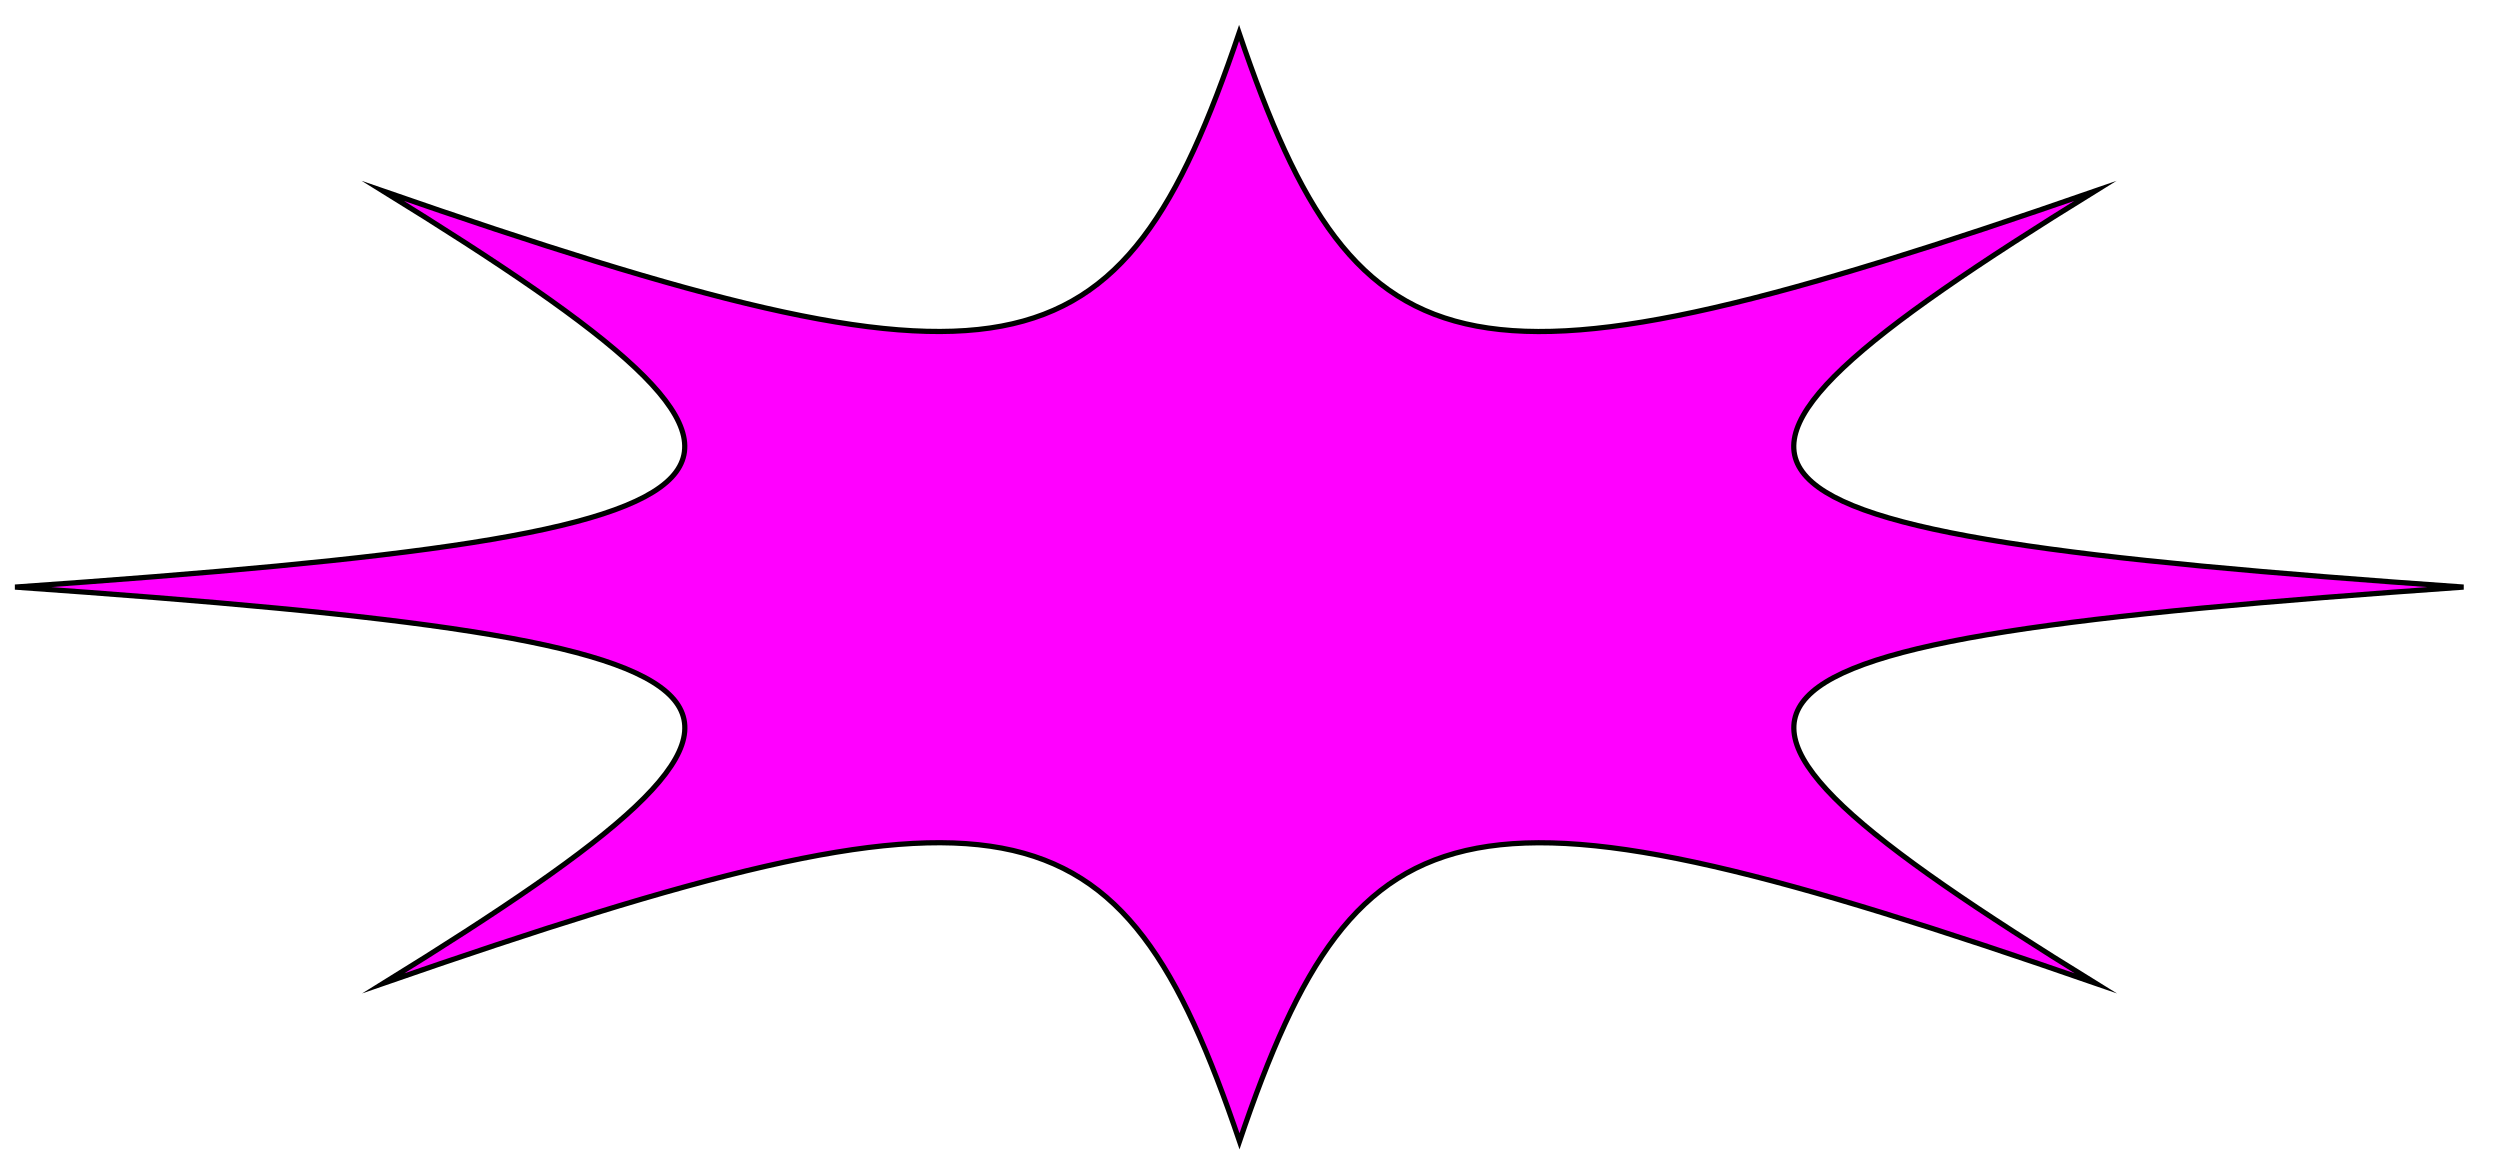
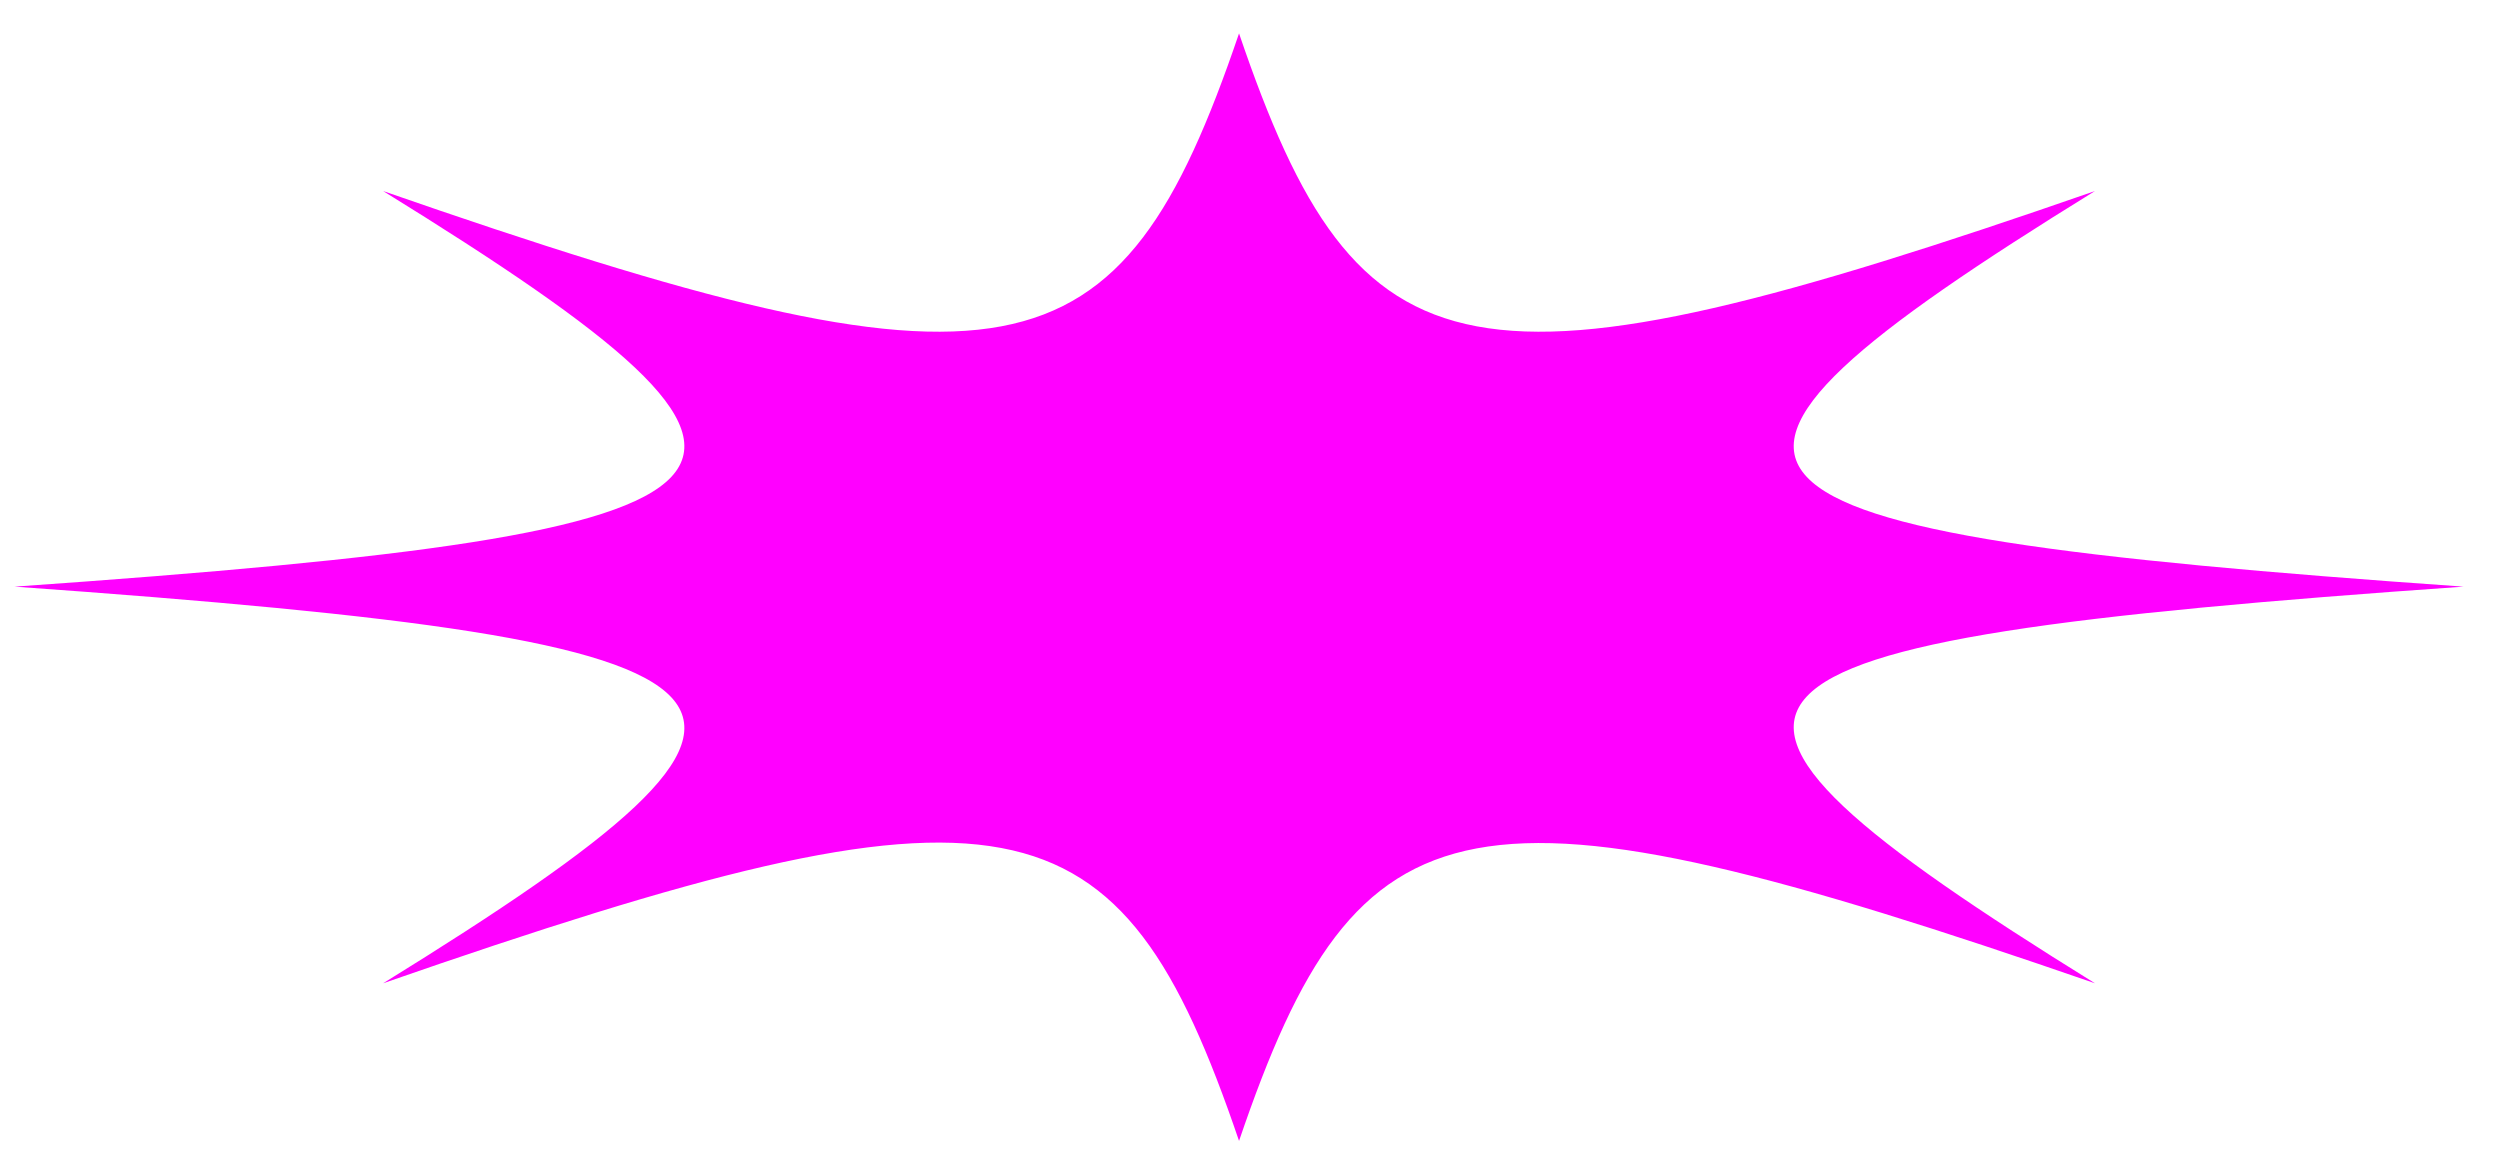
- <svg xmlns="http://www.w3.org/2000/svg" id="Layer_1" data-name="Layer 1" viewBox="0 0 239.49 111.96">
-   <defs>
-     <style>.cls-1{fill:#f0f;stroke:#000;stroke-miterlimit:10;stroke-width:0.5px;}</style>
-   </defs>
-   <path class="cls-1" d="M236,56.24c-75.67,5.32-80.33,10.13-35.26,37.95-60.13-20.85-70.53-18.7-82,15.14-11.49-33.84-21.89-36-82-15.14C81.77,66.37,77.11,61.56,1.44,56.24,77.11,50.93,81.77,46.12,36.7,18.3c60.13,20.85,70.53,18.7,82-15.14,11.49,33.84,21.89,36,82,15.14C155.67,46.12,160.33,50.93,236,56.24Z" />
+ <svg xmlns="http://www.w3.org/2000/svg" version="1.1" id="Layer_1" x="0px" y="0px" viewBox="0 0 239.5 112" style="enable-background:new 0 0 239.5 112;" xml:space="preserve">
+   <style type="text/css">
+ 	.st0{fill:#FF00FF;}
+ </style>
+   <path class="st0" d="M236,56.2c-75.7,5.3-80.3,10.1-35.3,38c-60.1-20.8-70.5-18.7-82,15.1c-11.5-33.8-21.9-36-82-15.1  c45-27.8,40.4-32.6-35.3-38c75.7-5.3,80.3-10.1,35.3-37.9c60.1,20.9,70.5,18.7,82-15.1c11.5,33.8,21.9,36,82,15.1  C155.7,46.1,160.3,50.9,236,56.2z" />
</svg>
